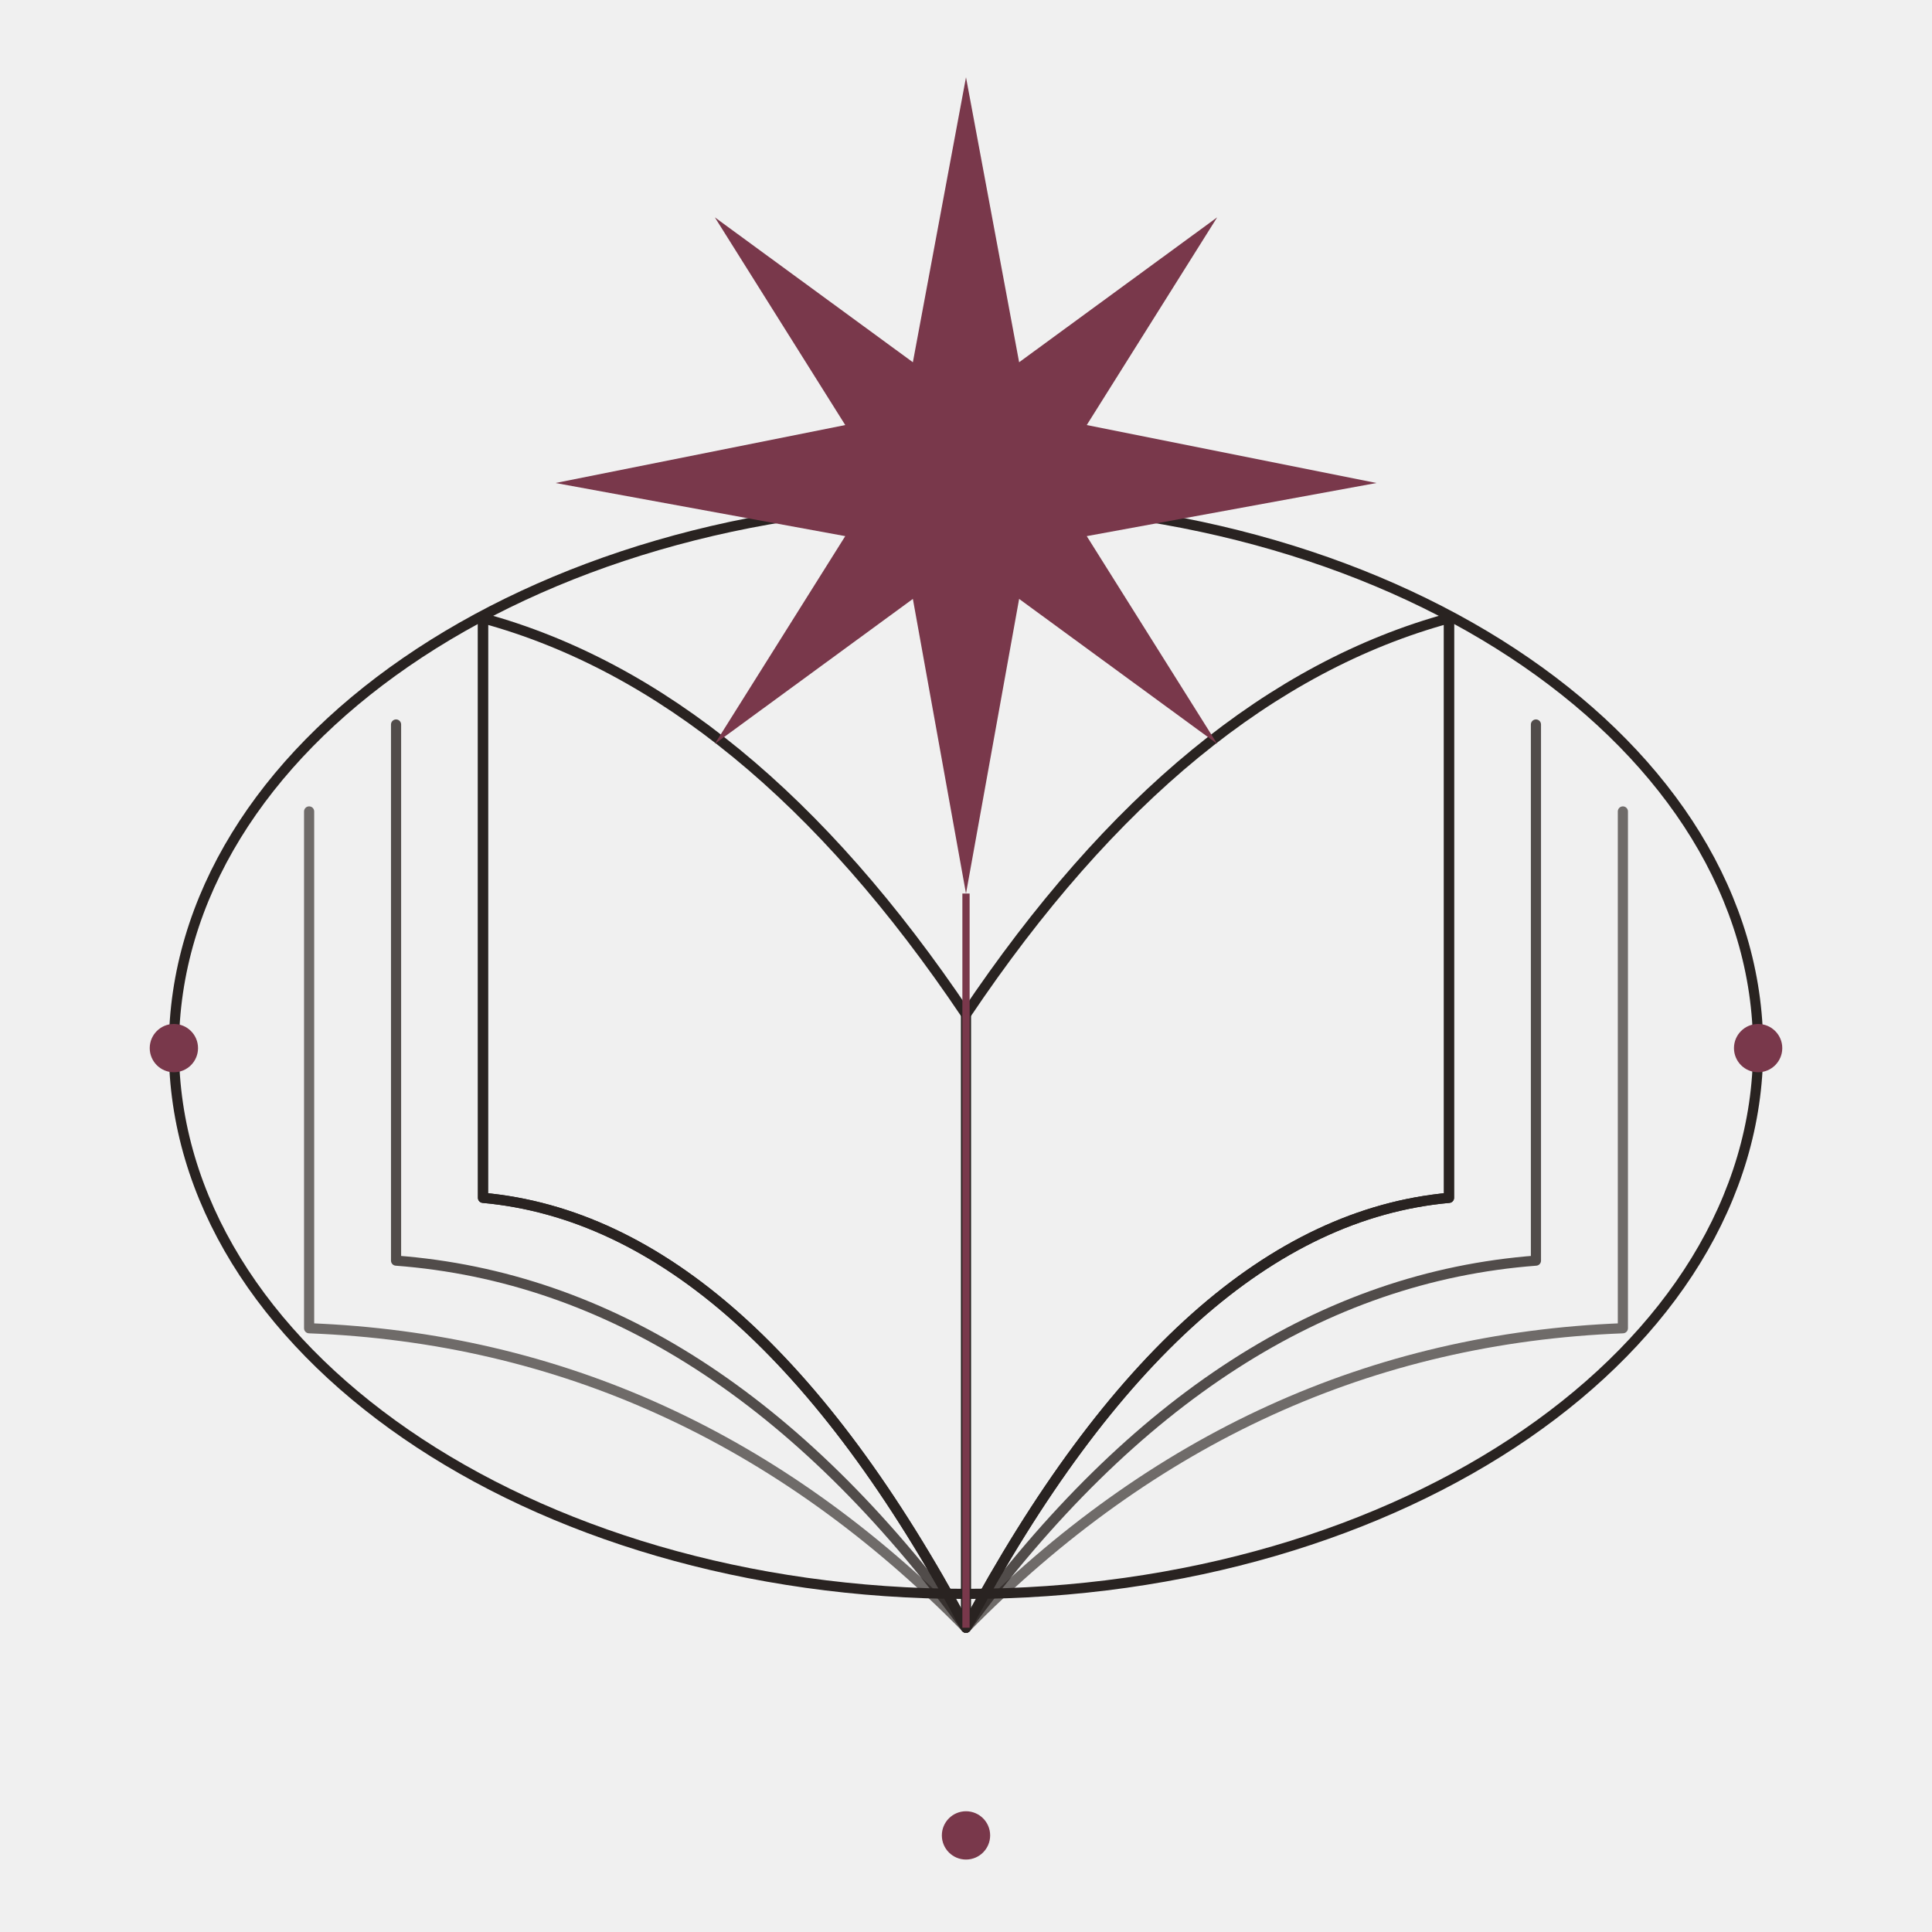
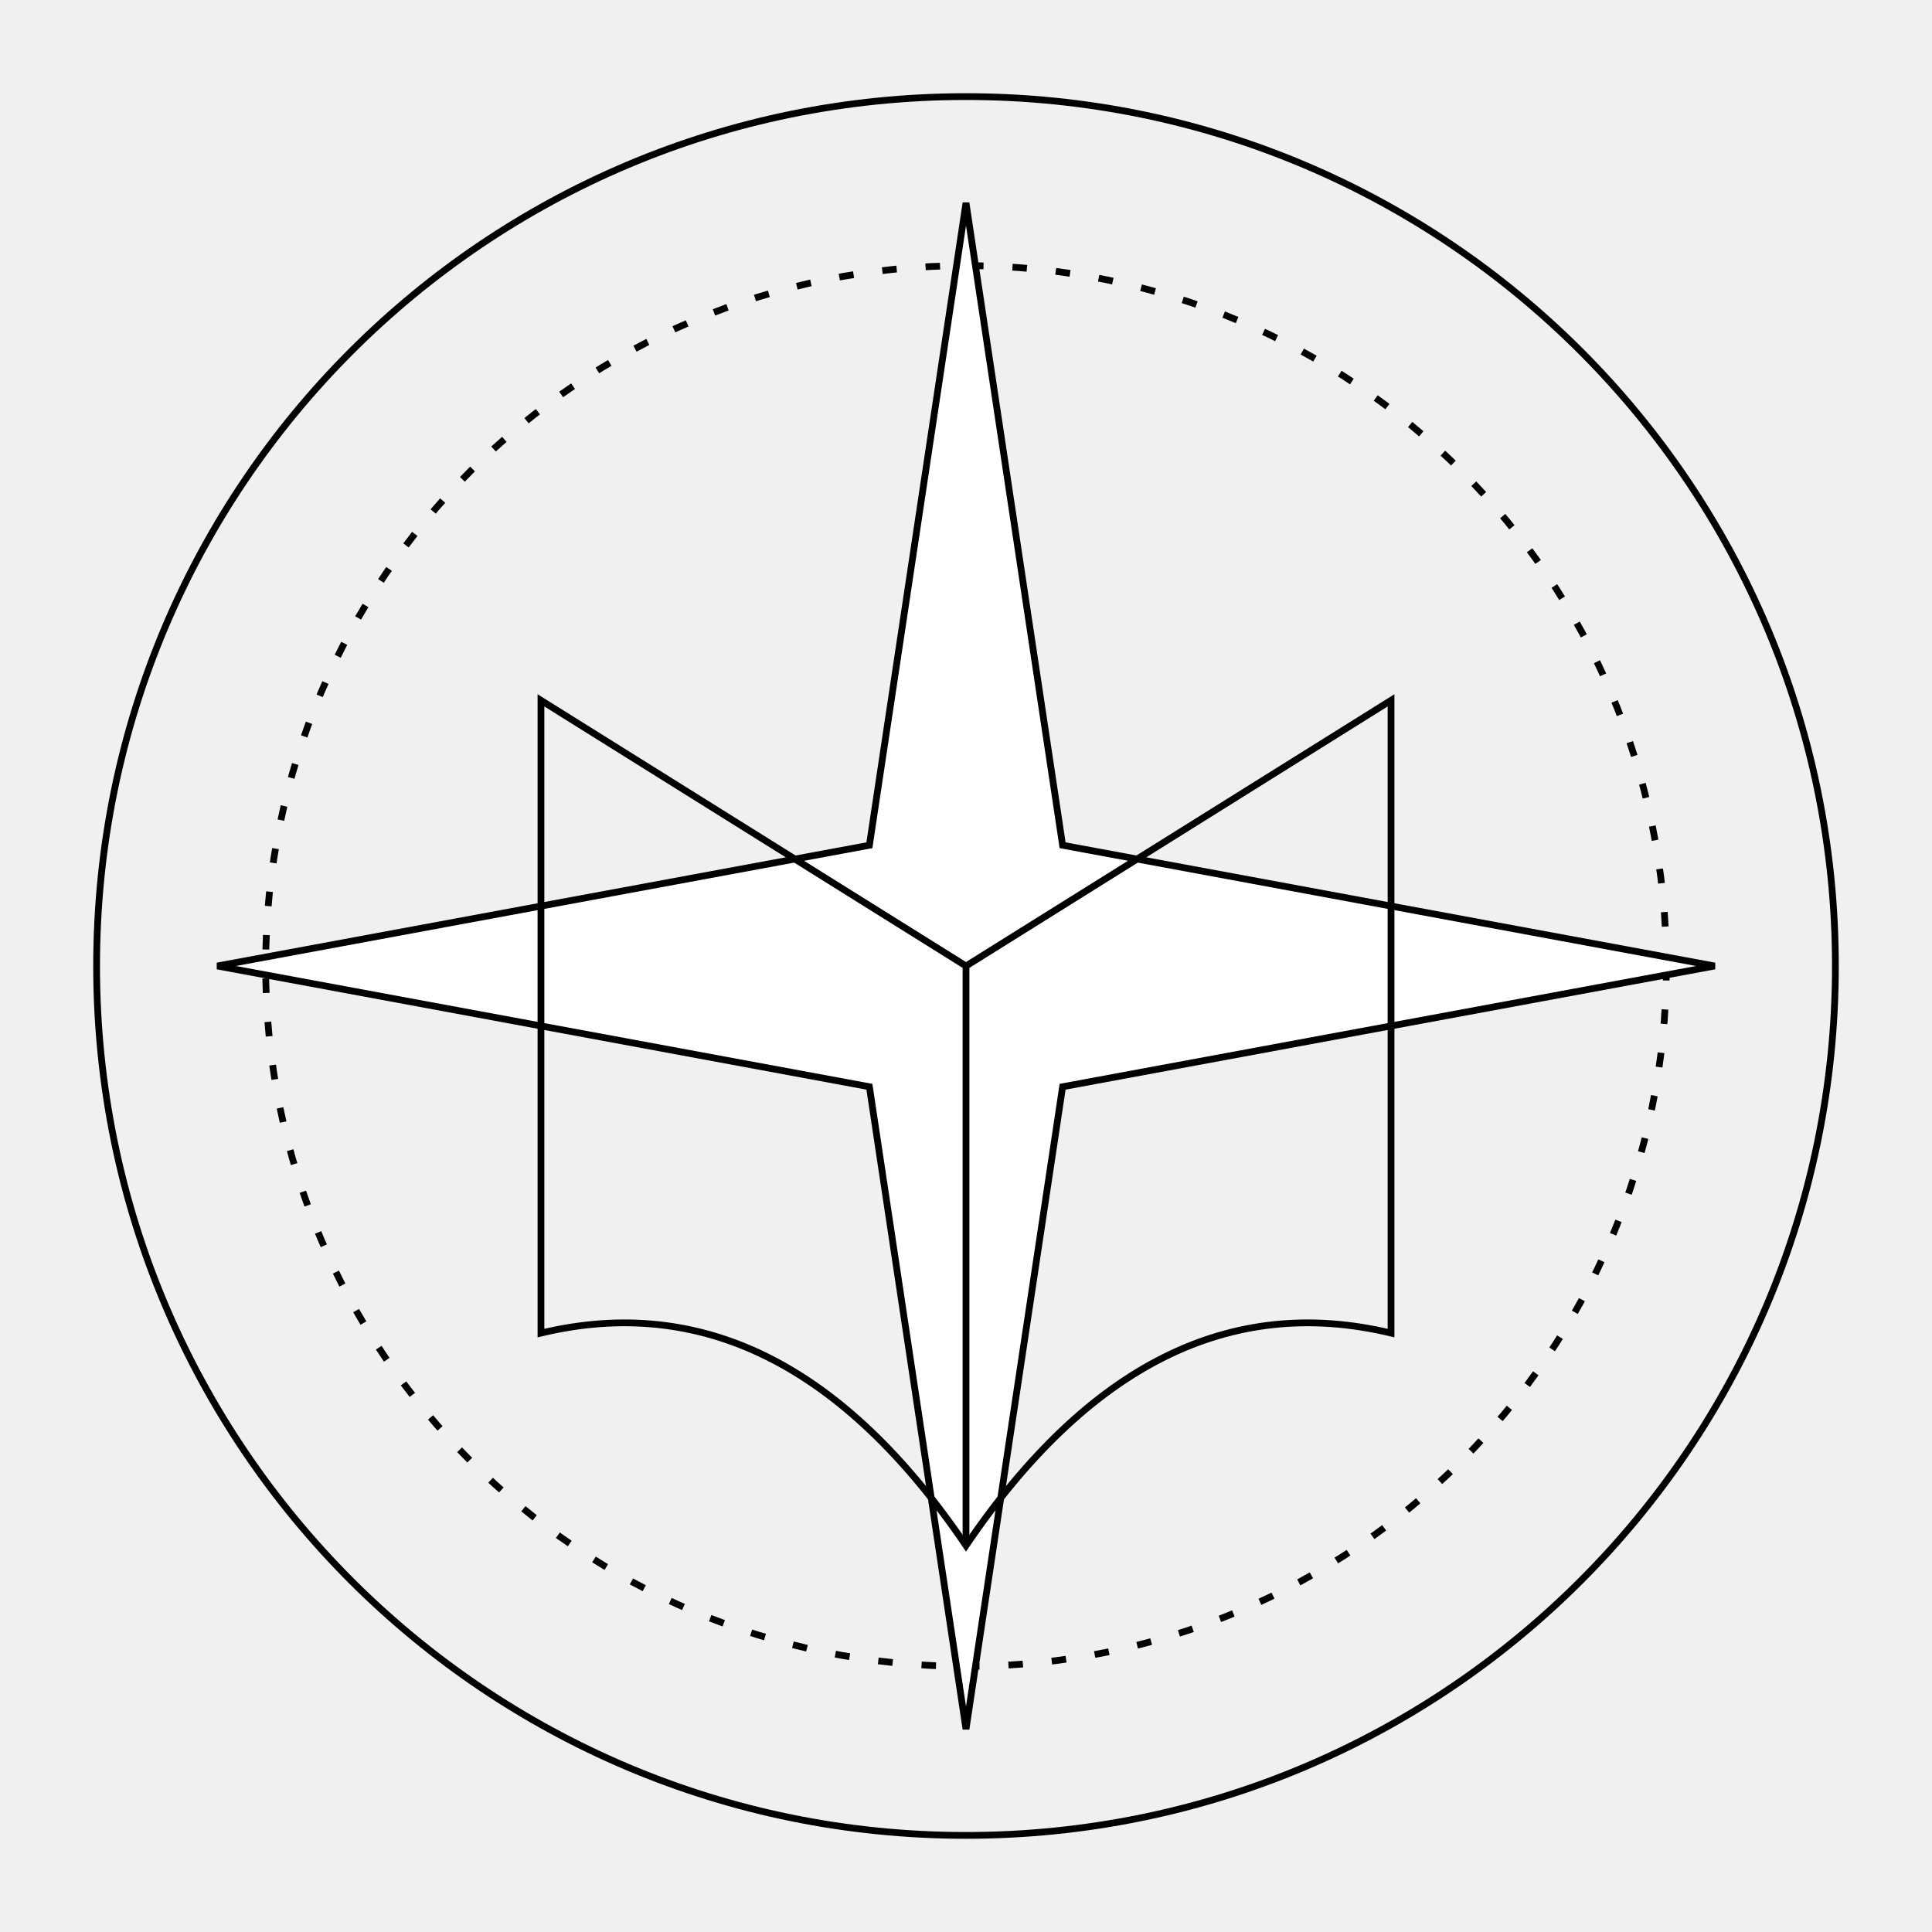
- <svg xmlns="http://www.w3.org/2000/svg" viewBox="0 0 400 400" fill="none">
-   <g stroke="#292321" stroke-width="2.1" stroke-linecap="round" stroke-linejoin="round">
-     <ellipse cx="200" cy="217" rx="164" ry="113" />
-     <path d="M64 168V275Q142 278 200 337Q258 278 336 275V168" opacity=".65" />
-     <path d="M82 150V261Q148 266 200 337Q252 266 318 261V150" opacity=".8" />
-     <path d="M100 128V248Q155 253 200 337Q245 253 300 248V128" />
-     <path d="M100 128Q155 143 200 210Q245 143 300 128V248Q245 253 200 337Q155 253 100 248Z" />
-     <path d="M200 210V337" />
-   </g>
-   <g fill="#79384b">
-     <path d="M200 16L211 75L252 45L225 88L285 100L225 111L252 154L211 124L200 185L189 124L148 154L175 111L115 100L175 88L148 45L189 75Z" />
-     <circle cx="36" cy="217" r="5" />
-     <circle cx="364" cy="217" r="5" />
-     <circle cx="200" cy="380" r="5" />
-   </g>
-   <path d="M200 185V337" stroke="#79384b" stroke-width="1.5" />
+ <svg xmlns="http://www.w3.org/2000/svg" viewBox="0 0 400 400" fill="none" stroke="#000" stroke-width="1.4">
+   <circle cx="200" cy="200" r="180" />
+   <circle cx="200" cy="200" r="145" stroke-dasharray="3 6" />
+   <path d="M200 42 220 175 355 200 220 225 200 358 180 225 45 200 180 175Z" fill="#fff" />
+   <path d="M112 145 200 200 288 145V276Q238 264 200 320Q162 264 112 276Z" />
+   <path d="M200 200V320" />
</svg>
